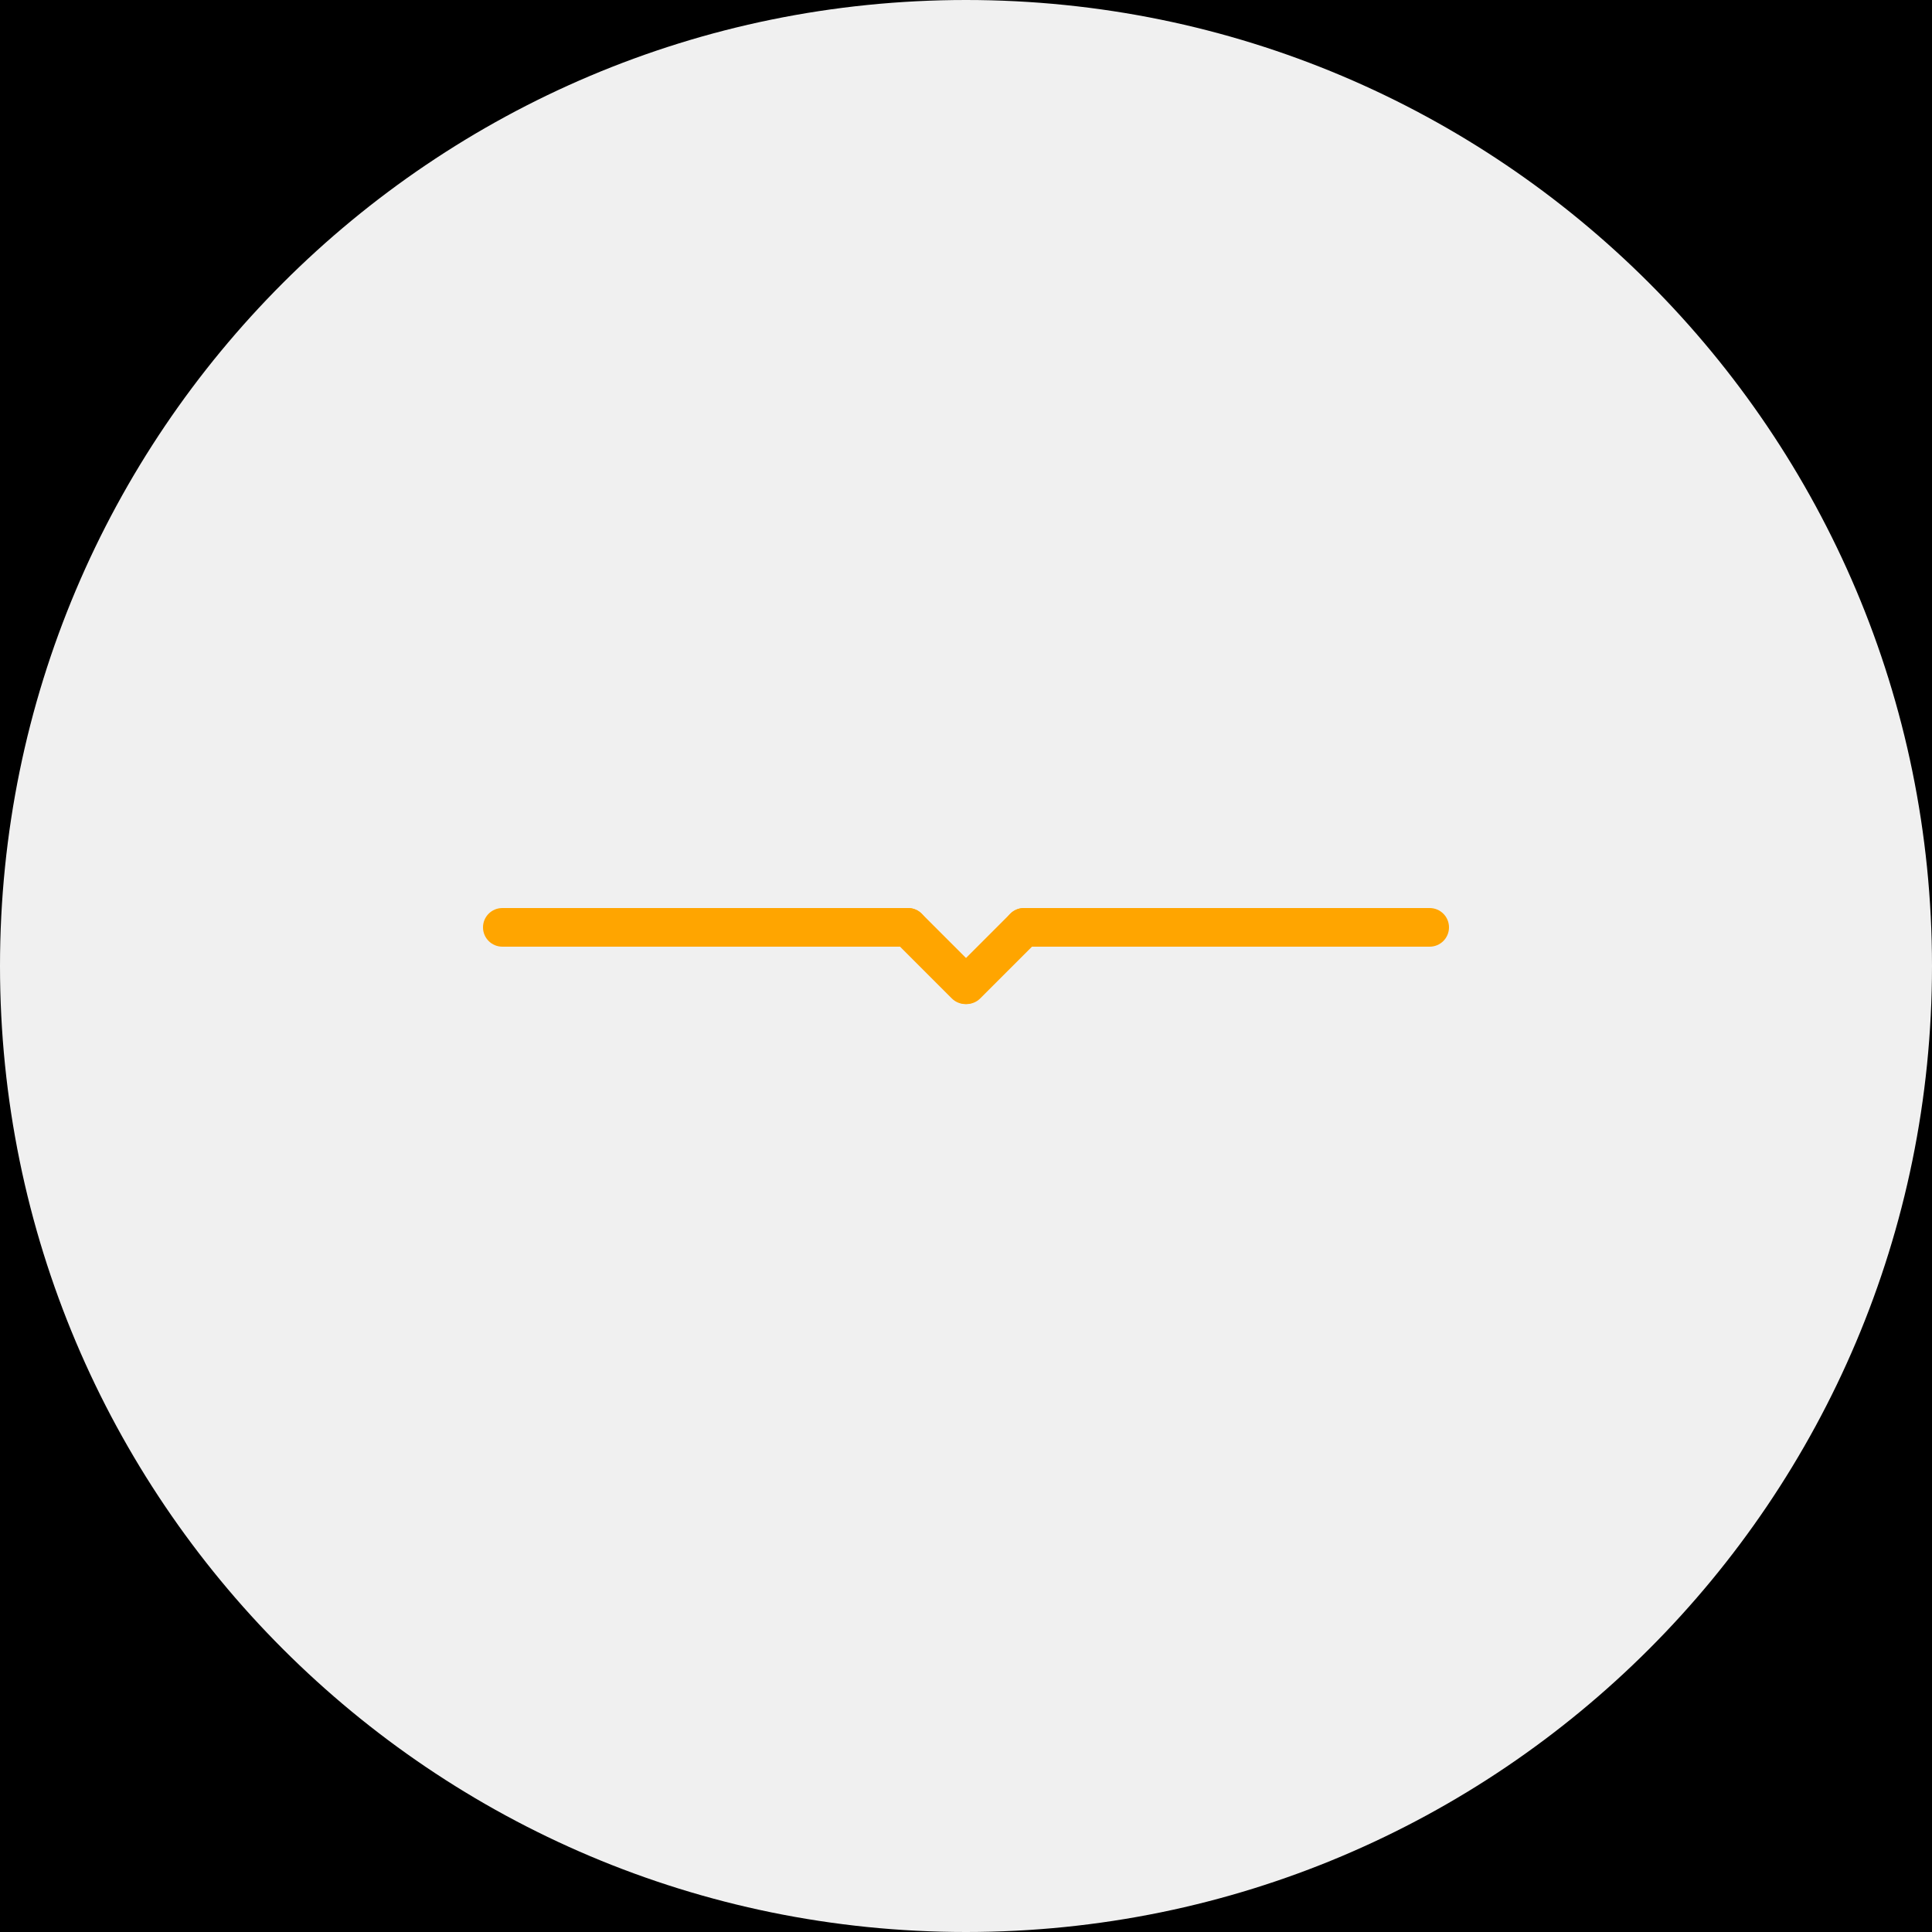
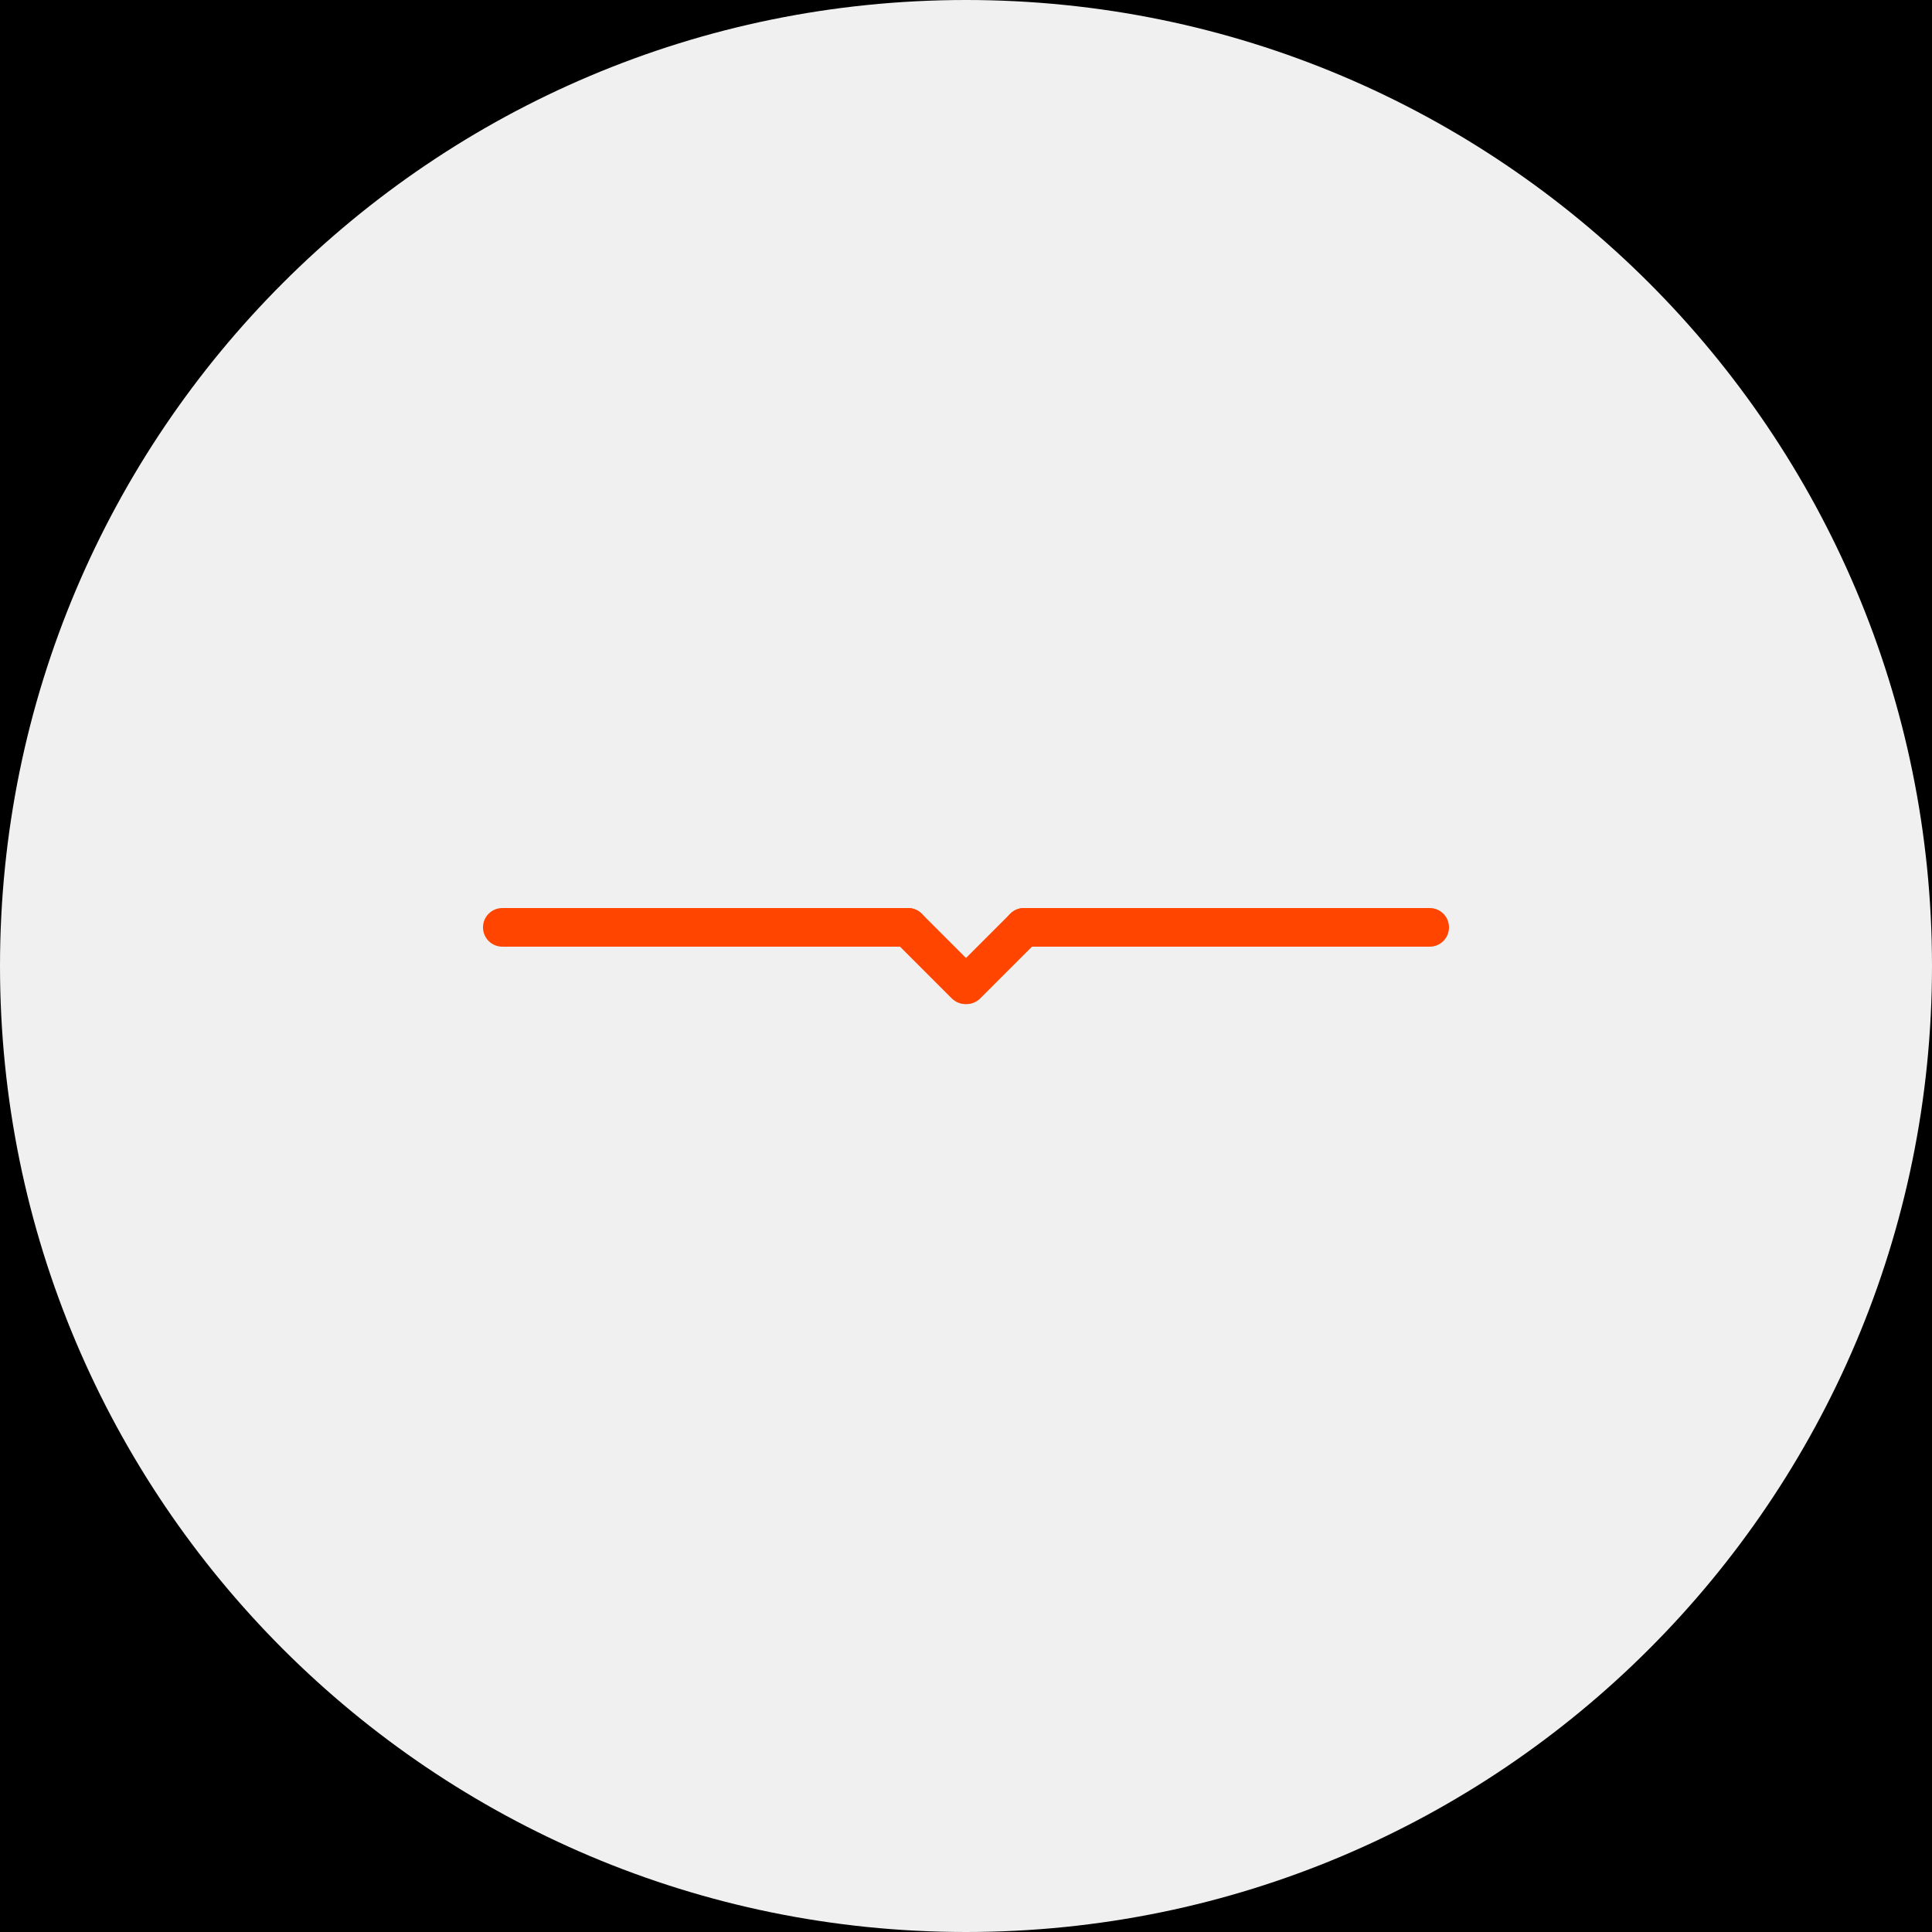
<svg xmlns="http://www.w3.org/2000/svg" width="1000" height="1000">
  <mask id="circleMask">
    <rect width="1000" height="1000" fill="white" />
    <circle r="500" cx="500" cy="500" fill="black" />
  </mask>
  <rect x="0" y="0" width="1000" height="1000" fill="black" mask="url(#circleMask)" />
-   <rect x="250" y="470" width="230" height="20" rx="10" ry="10" fill="orange" />
-   <rect x="520" y="470" width="230" height="20" rx="10" ry="10" fill="orange" />
-   <rect x="460" y="470" width="62" height="20" rx="10" ry="10" fill="orange" transform="rotate(45, 470, 480)" />
-   <rect x="520" y="470" width="62" height="20" rx="10" ry="10" fill="orange" transform="rotate(135, 530, 480)" />
+   <rect x="250" y="470" width="230" height="20" rx="10" ry="10" fill="orangeRed" />
+   <rect x="520" y="470" width="230" height="20" rx="10" ry="10" fill="orangeRed" />
+   <rect x="460" y="470" width="62" height="20" rx="10" ry="10" fill="orangeRed" transform="rotate(45, 470, 480)" />
+   <rect x="520" y="470" width="62" height="20" rx="10" ry="10" fill="orangeRed" transform="rotate(135, 530, 480)" />
</svg>
